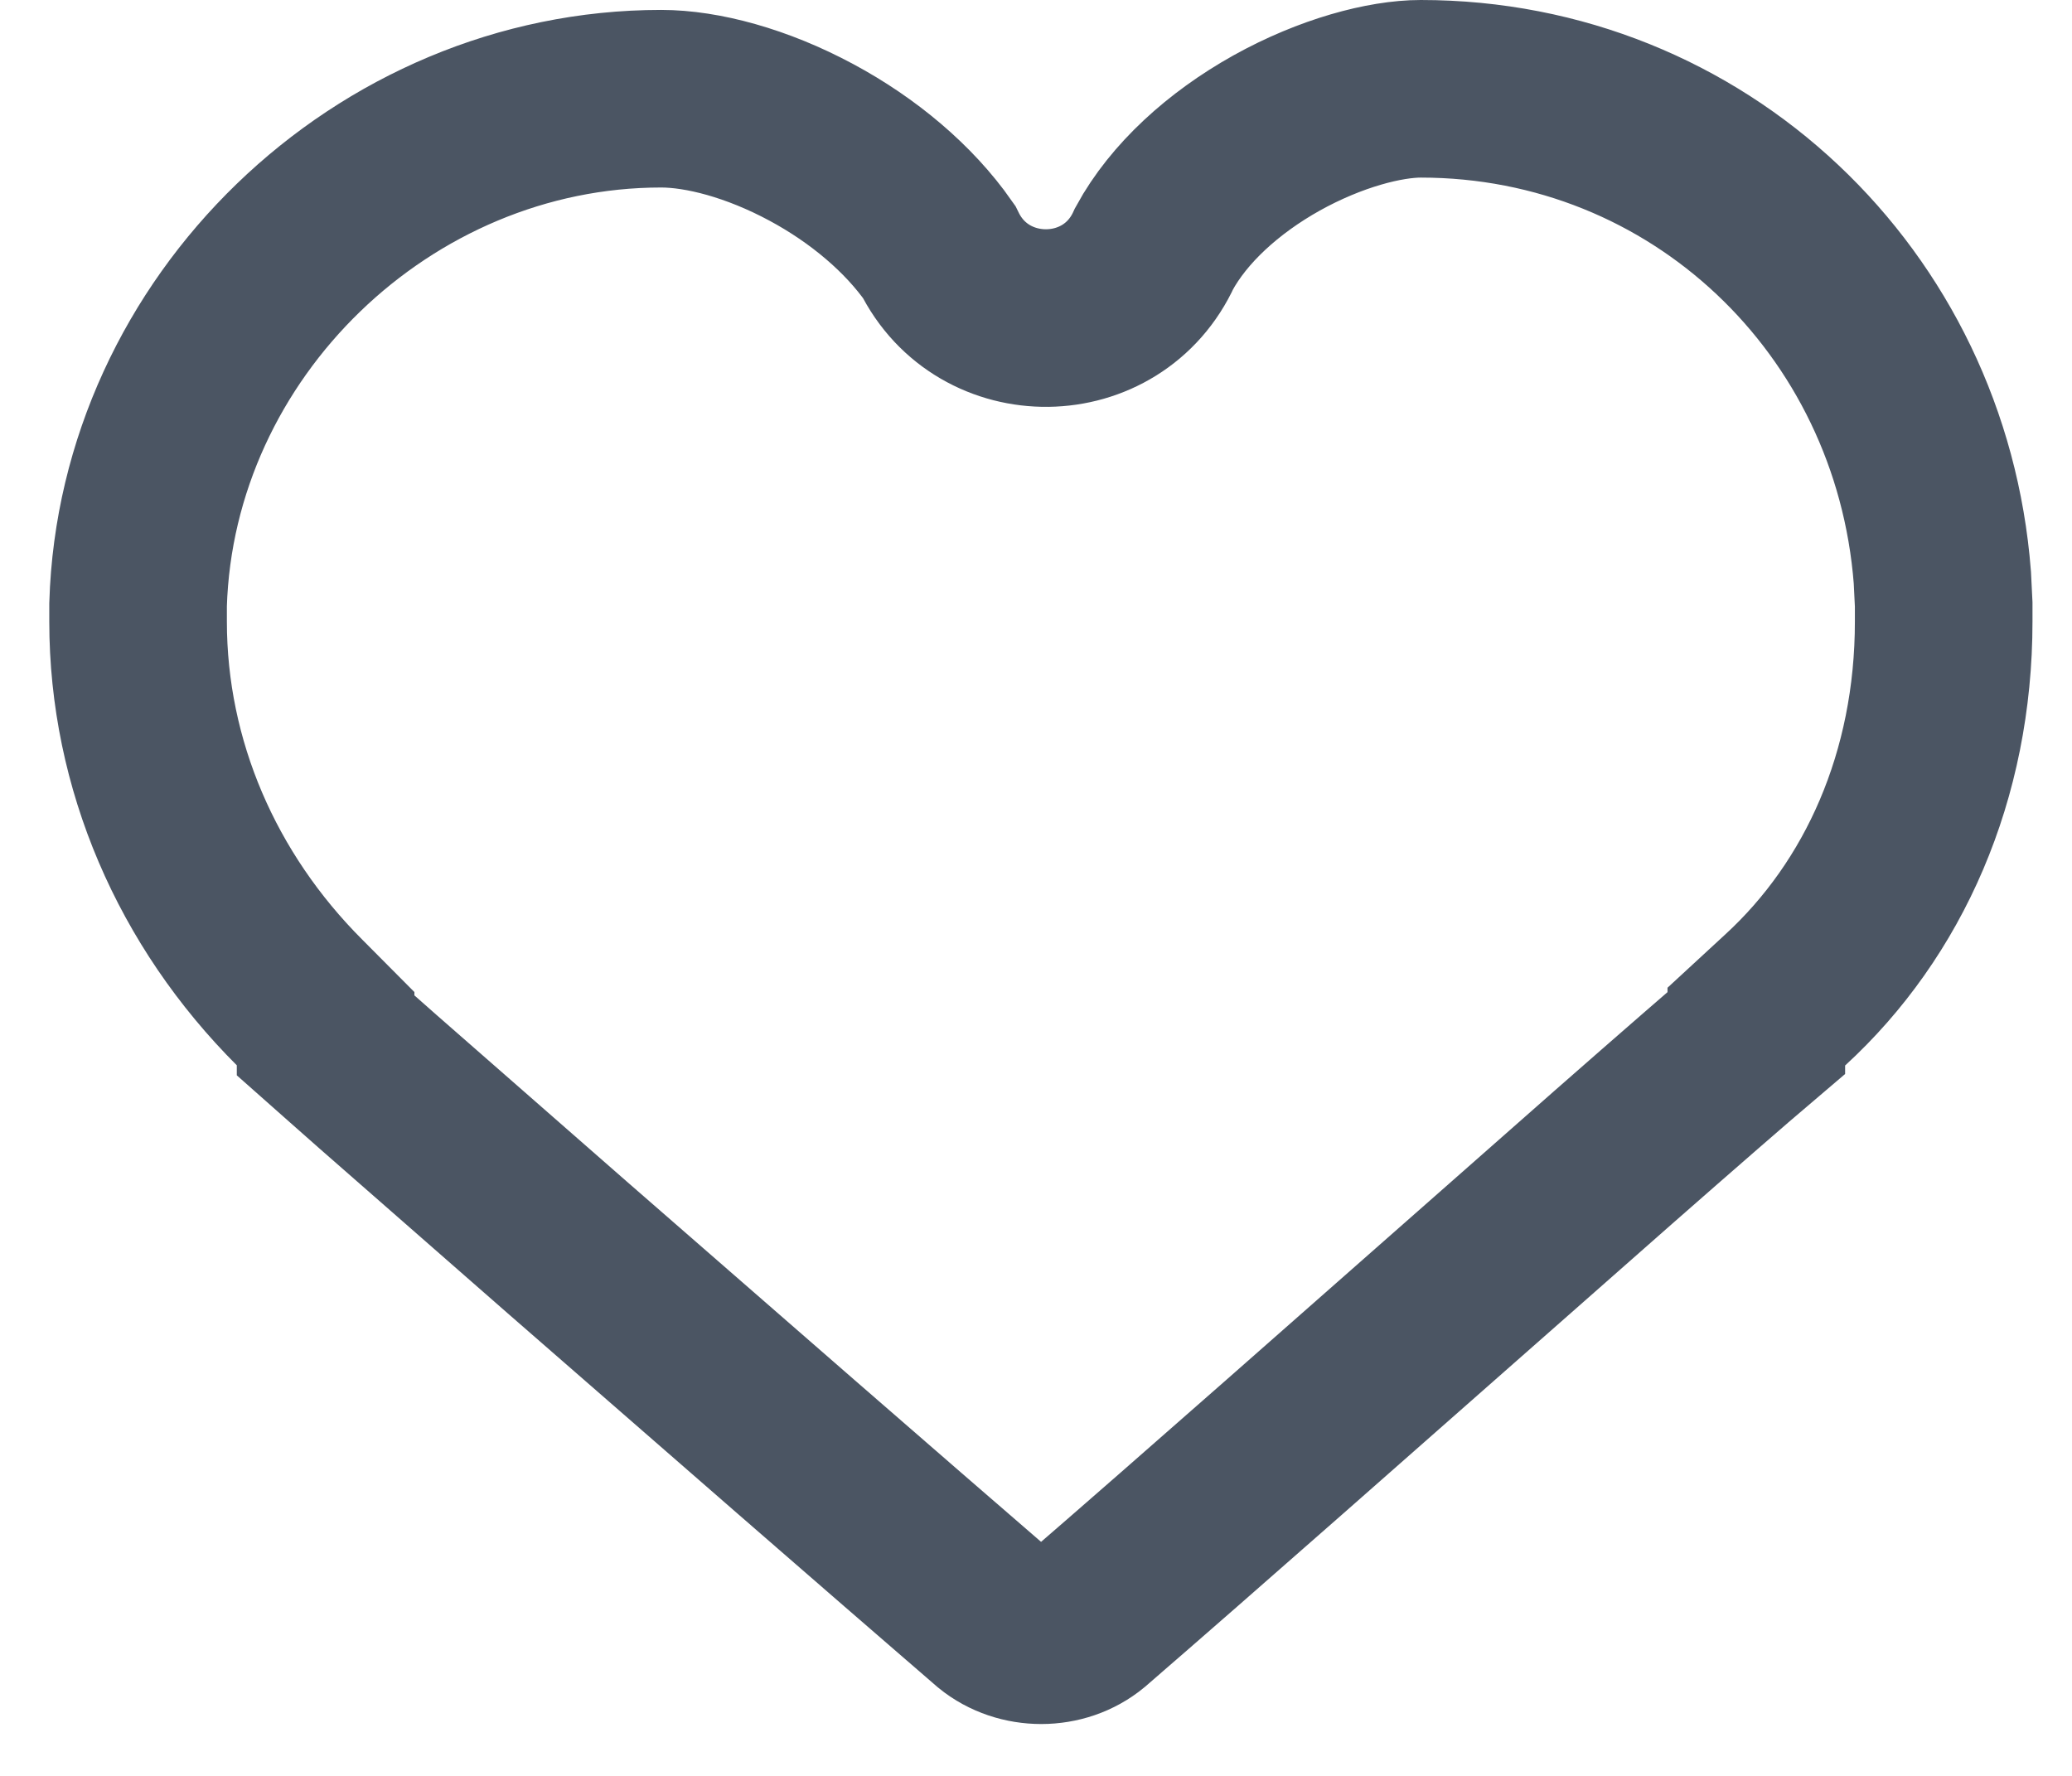
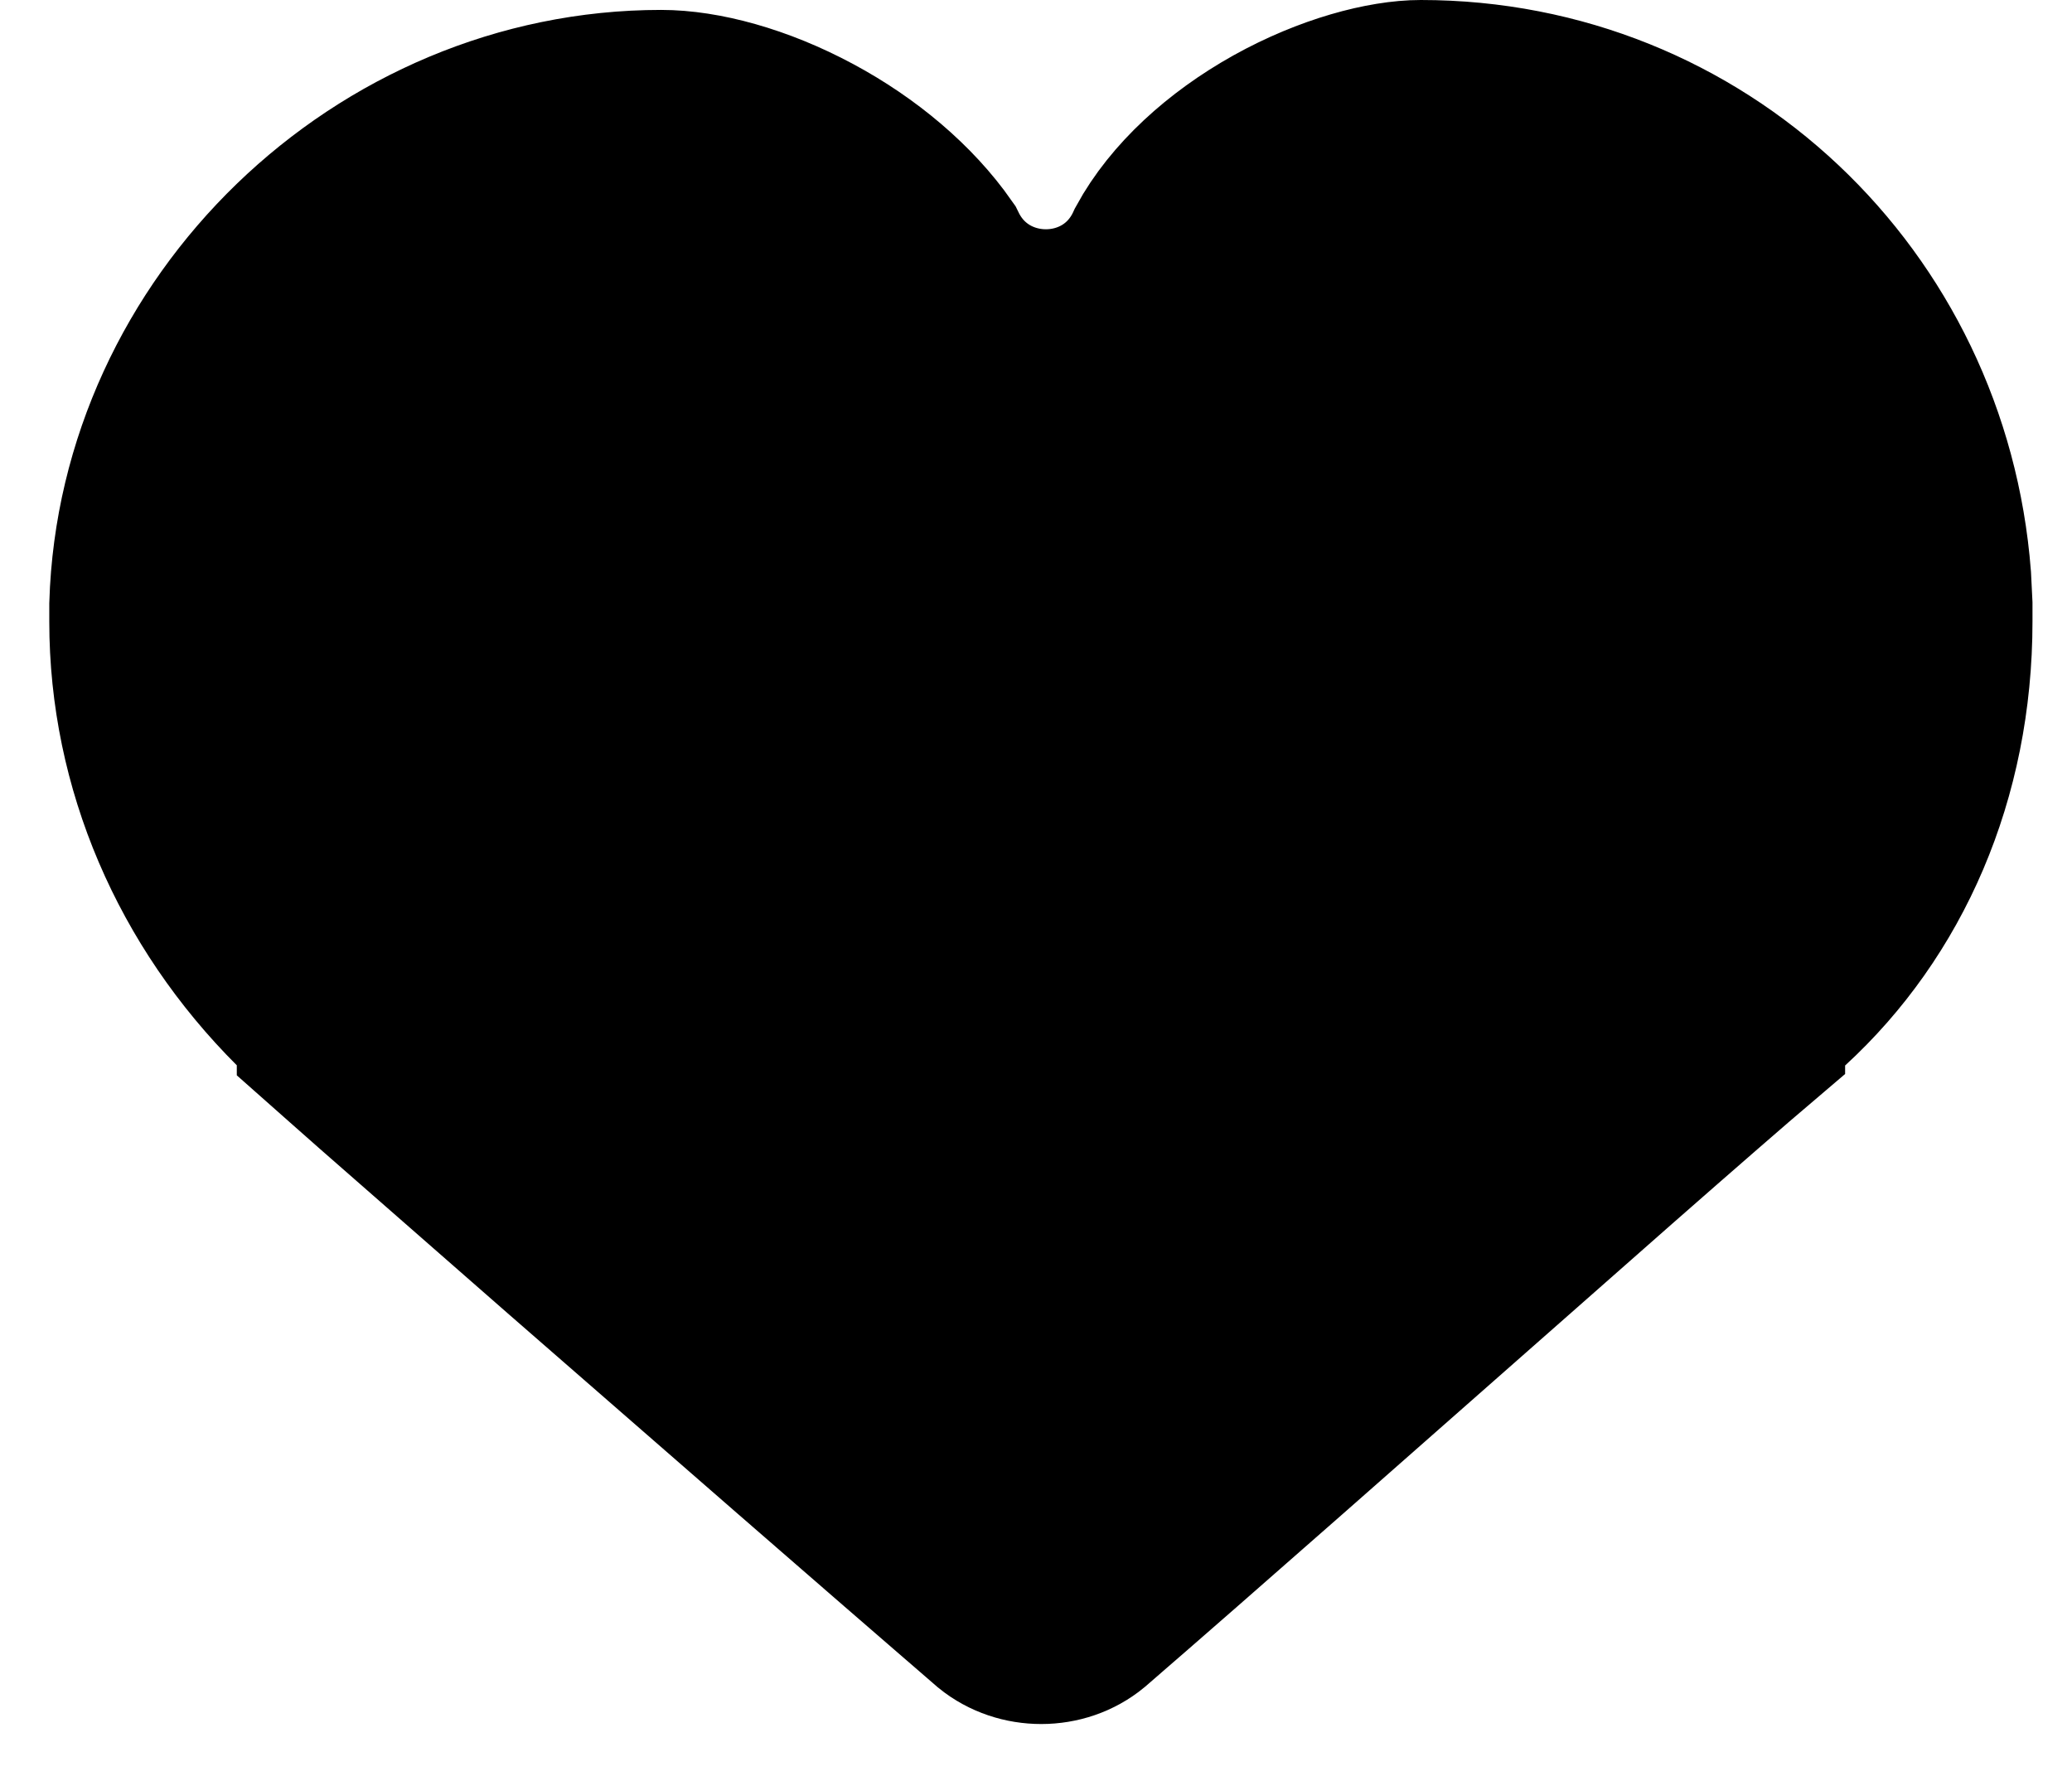
- <svg xmlns="http://www.w3.org/2000/svg" width="14" height="12" viewBox="0 0 14 12" fill="none">
-   <path d="M9.6 0.6C11.472 0.6 12.98 2.038 13.124 3.902L13.133 4.084V4.2C13.133 5.242 12.73 6.145 12.061 6.758L11.867 6.937V6.98C11.766 7.066 11.635 7.178 11.484 7.31C11.147 7.603 10.695 8 10.204 8.434C9.222 9.299 8.08 10.308 7.349 10.94C7.173 11.086 6.899 11.086 6.721 10.941C5.989 10.309 4.826 9.296 3.836 8.432C3.341 7.999 2.889 7.603 2.557 7.312C2.407 7.18 2.287 7.073 2.2 6.996V6.951L2.025 6.775C1.331 6.082 0.933 5.166 0.933 4.2V4.085C0.99 2.211 2.589 0.667 4.467 0.667C4.745 0.667 5.114 0.764 5.482 0.962C5.834 1.151 6.142 1.411 6.344 1.7C6.641 2.306 7.517 2.299 7.799 1.678C7.964 1.375 8.264 1.101 8.625 0.899C8.993 0.694 9.36 0.6 9.6 0.6Z" stroke="#4B5563" stroke-width="1.2" />
+ <svg xmlns="http://www.w3.org/2000/svg" width="14" height="12" viewBox="0 0 14 12" fill="currentColor">
+   <path d="M9.6 0.6C11.472 0.6 12.98 2.038 13.124 3.902L13.133 4.084V4.2C13.133 5.242 12.73 6.145 12.061 6.758L11.867 6.937V6.98C11.766 7.066 11.635 7.178 11.484 7.31C11.147 7.603 10.695 8 10.204 8.434C9.222 9.299 8.08 10.308 7.349 10.94C7.173 11.086 6.899 11.086 6.721 10.941C5.989 10.309 4.826 9.296 3.836 8.432C3.341 7.999 2.889 7.603 2.557 7.312C2.407 7.18 2.287 7.073 2.2 6.996V6.951L2.025 6.775C1.331 6.082 0.933 5.166 0.933 4.2V4.085C0.99 2.211 2.589 0.667 4.467 0.667C4.745 0.667 5.114 0.764 5.482 0.962C5.834 1.151 6.142 1.411 6.344 1.7C6.641 2.306 7.517 2.299 7.799 1.678C7.964 1.375 8.264 1.101 8.625 0.899C8.993 0.694 9.36 0.6 9.6 0.6Z" stroke="currentColor" stroke-width="1.2" />
</svg>
